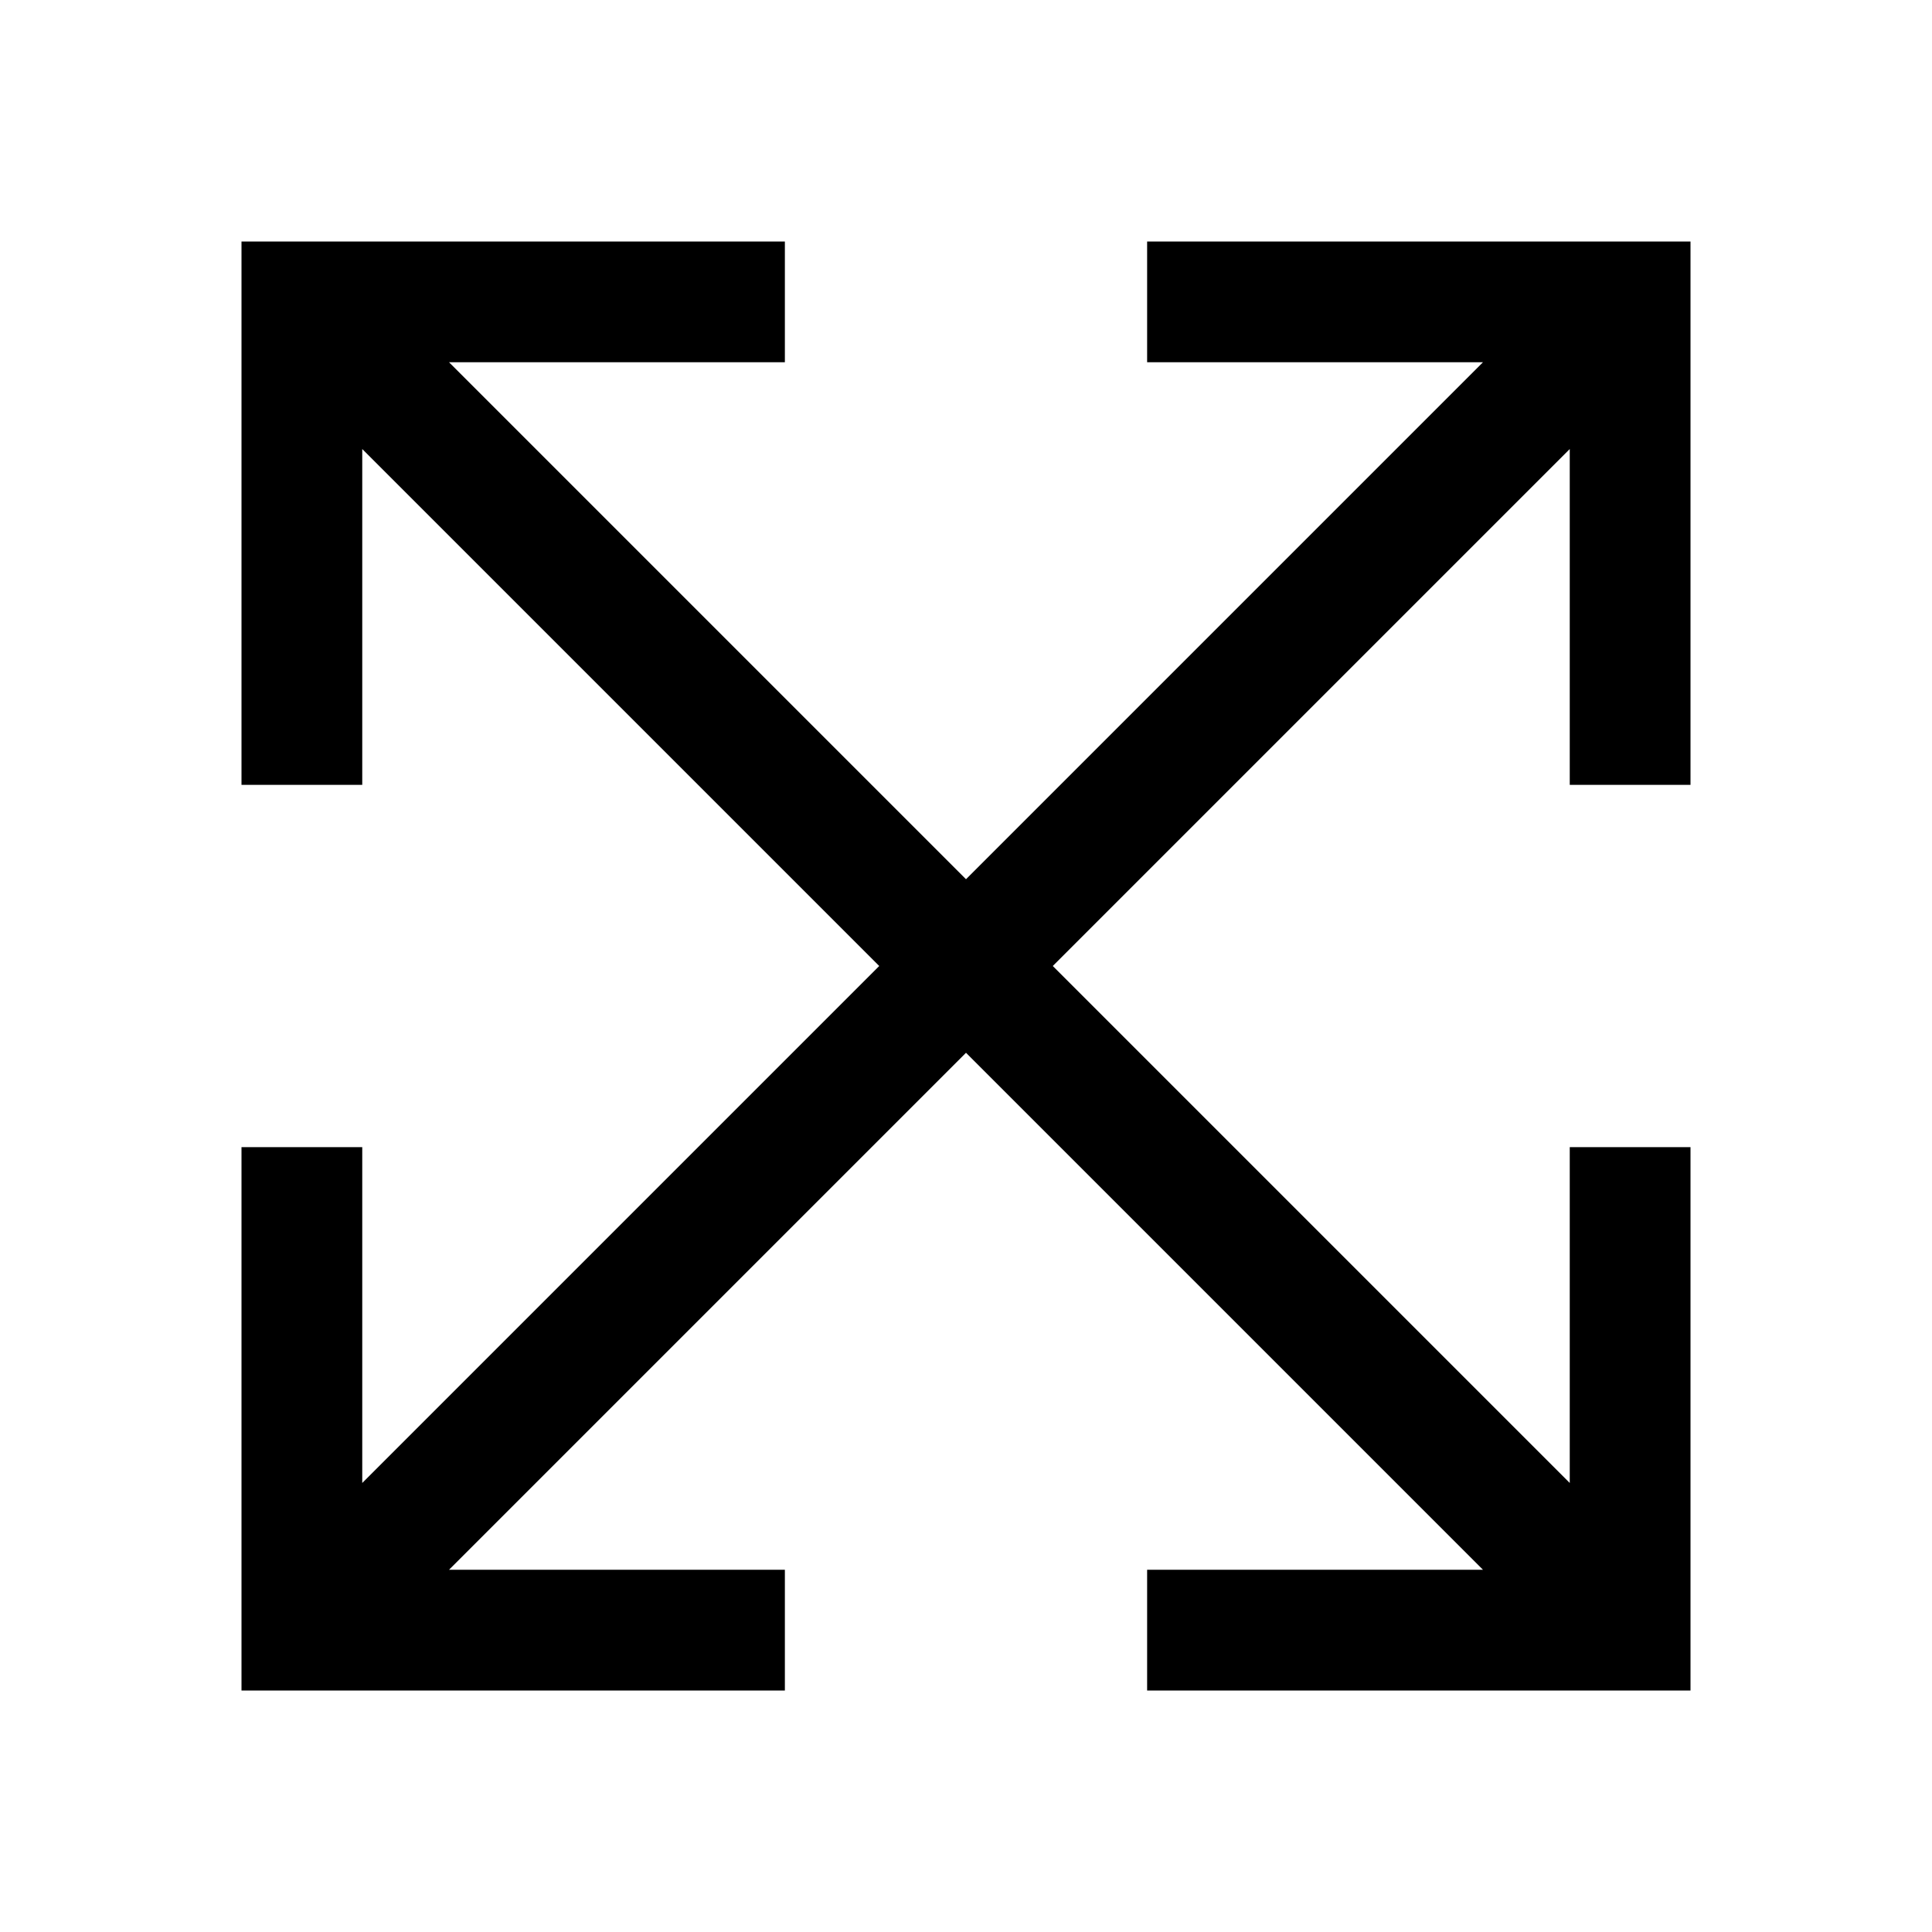
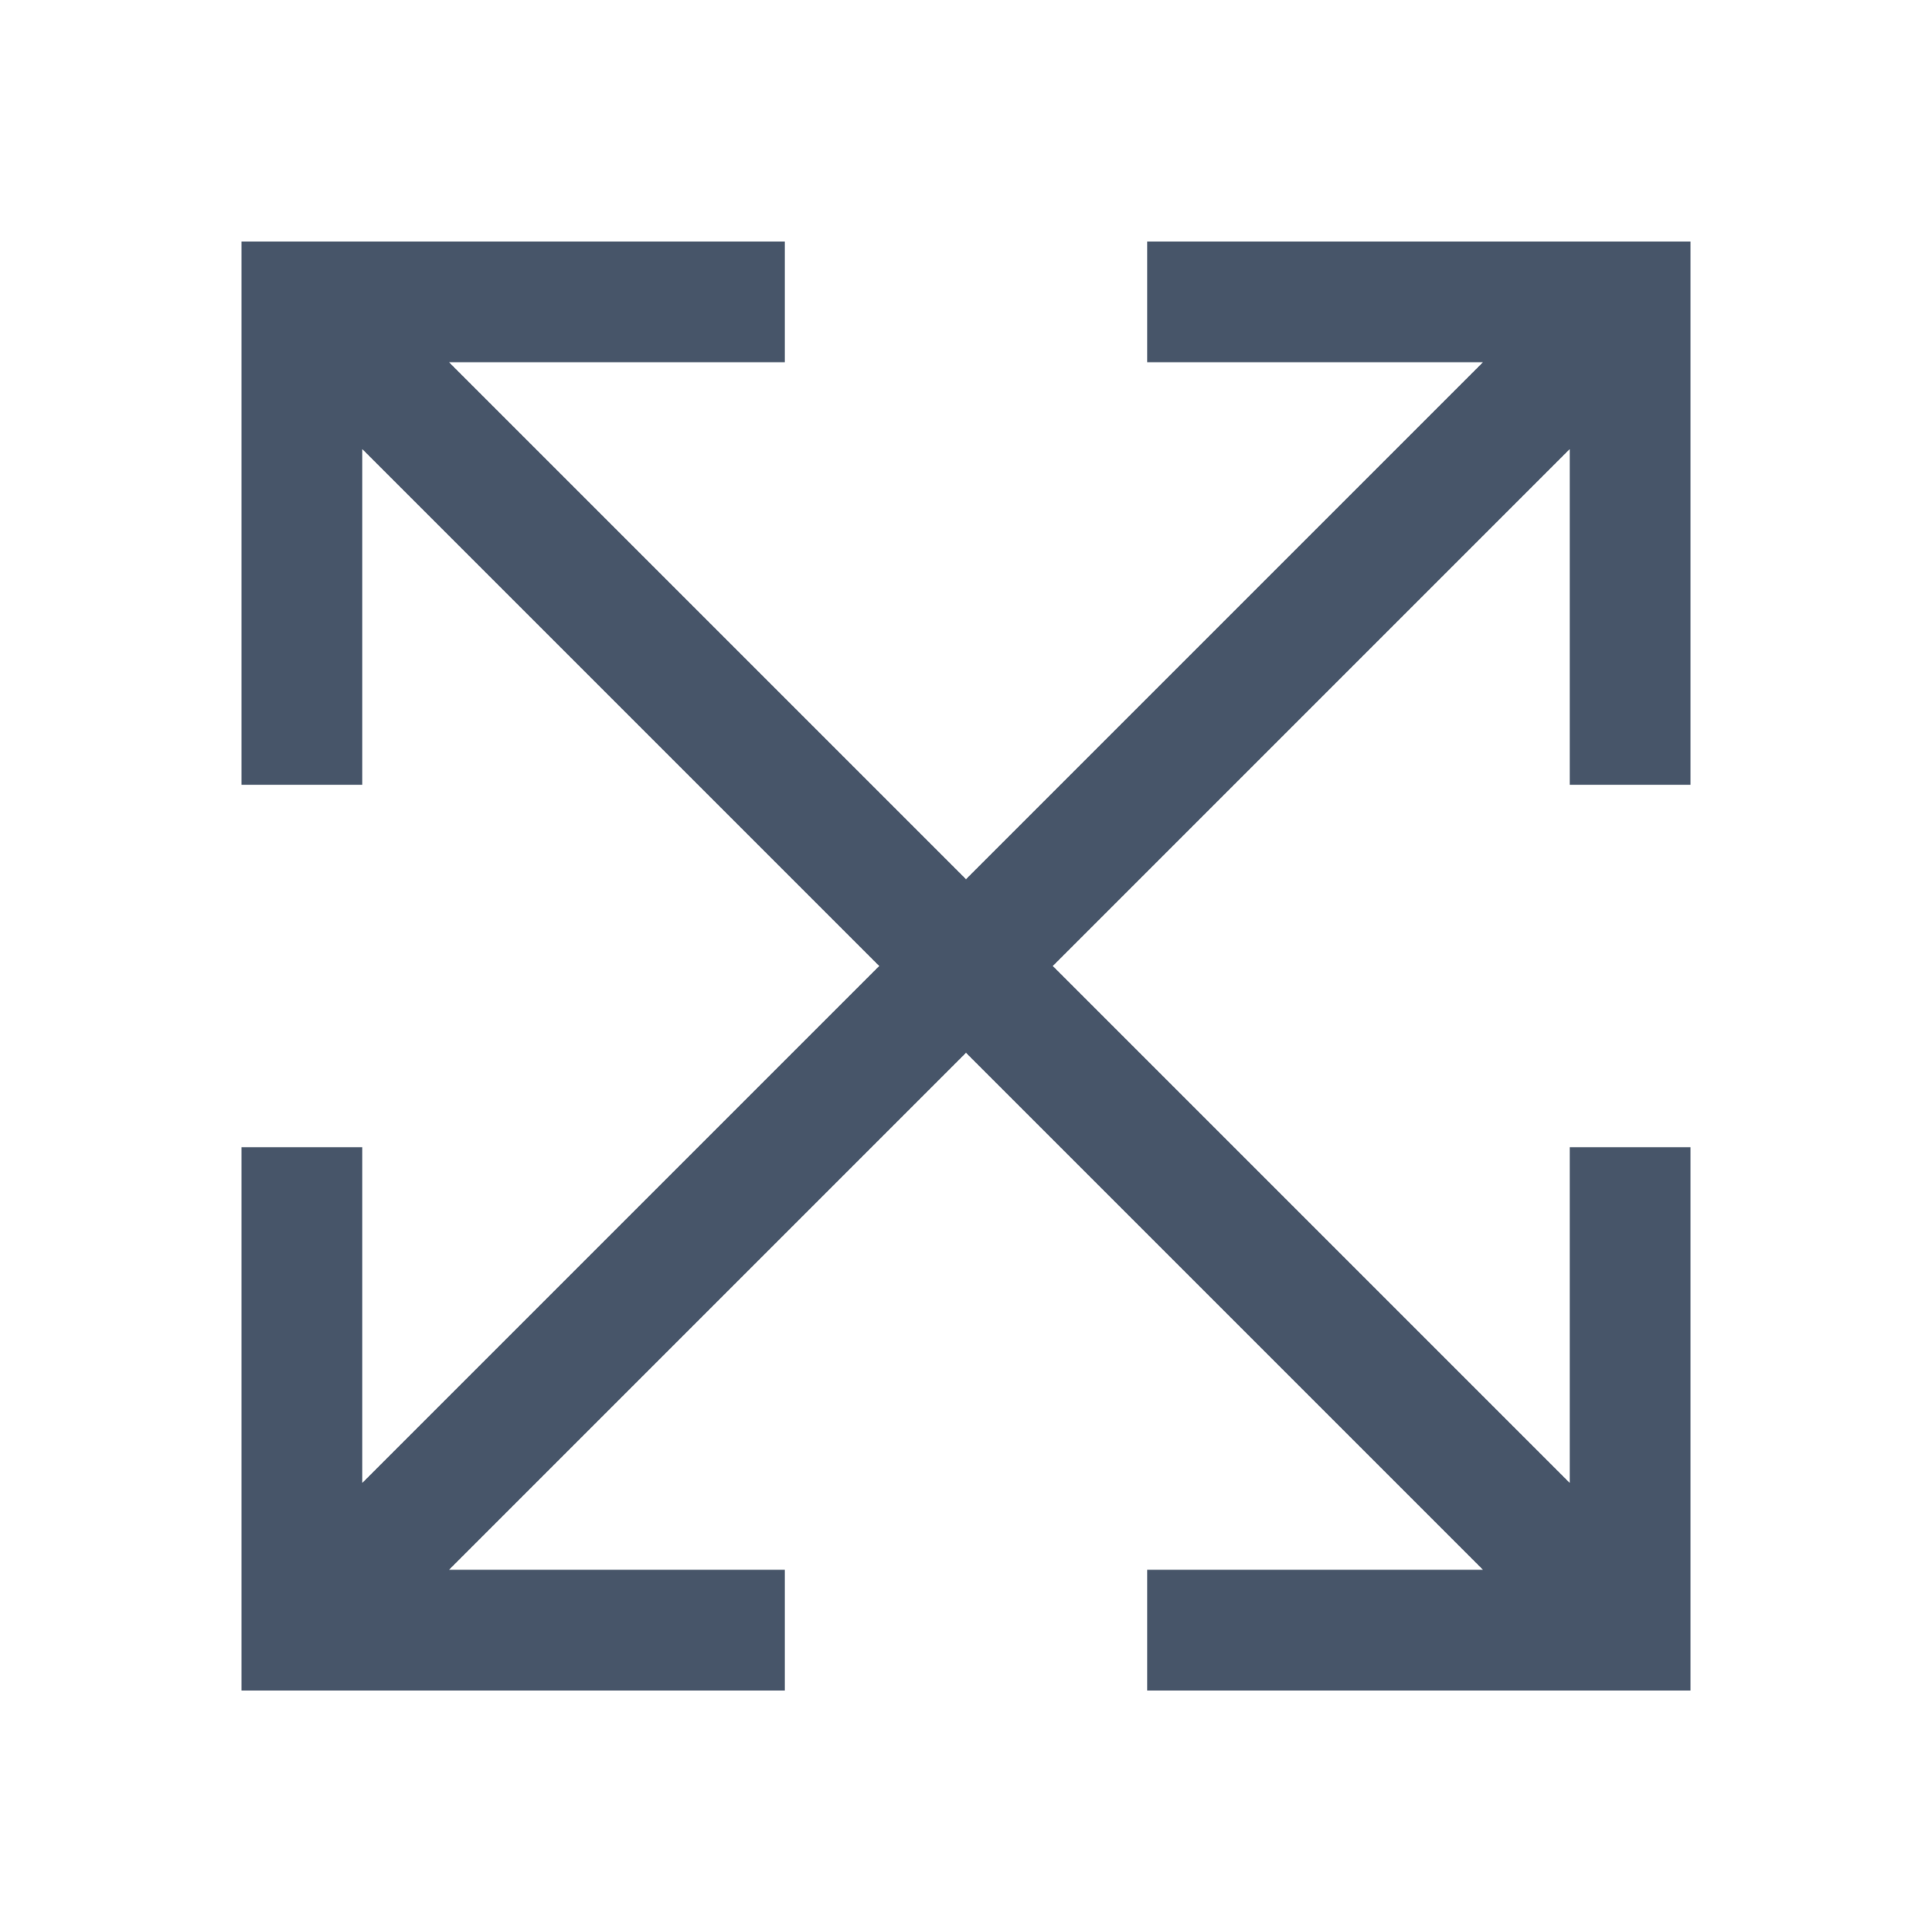
<svg xmlns="http://www.w3.org/2000/svg" width="24" height="24" viewBox="0 0 24 24" fill="none">
-   <path d="M3 3V9.75H4.5V5.578L10.922 12L4.5 18.422V14.25H3V21H9.75V19.5H5.578L12 13.078L18.422 19.5H14.25V21H21V14.25H19.5V18.422L13.078 12L19.5 5.578V9.75H21V3H14.25V4.5H18.422L12 10.922L5.578 4.5H9.75V3H3Z" fill="black" />
+   <path d="M3 3V9.75H4.5V5.578L10.922 12L4.5 18.422V14.25H3V21H9.75V19.5H5.578L12 13.078L18.422 19.5H14.25V21H21V14.25H19.5V18.422L13.078 12L19.5 5.578V9.75H21V3H14.25V4.5H18.422L12 10.922L5.578 4.5H9.75V3H3Z" fill="#475569" />
</svg>
